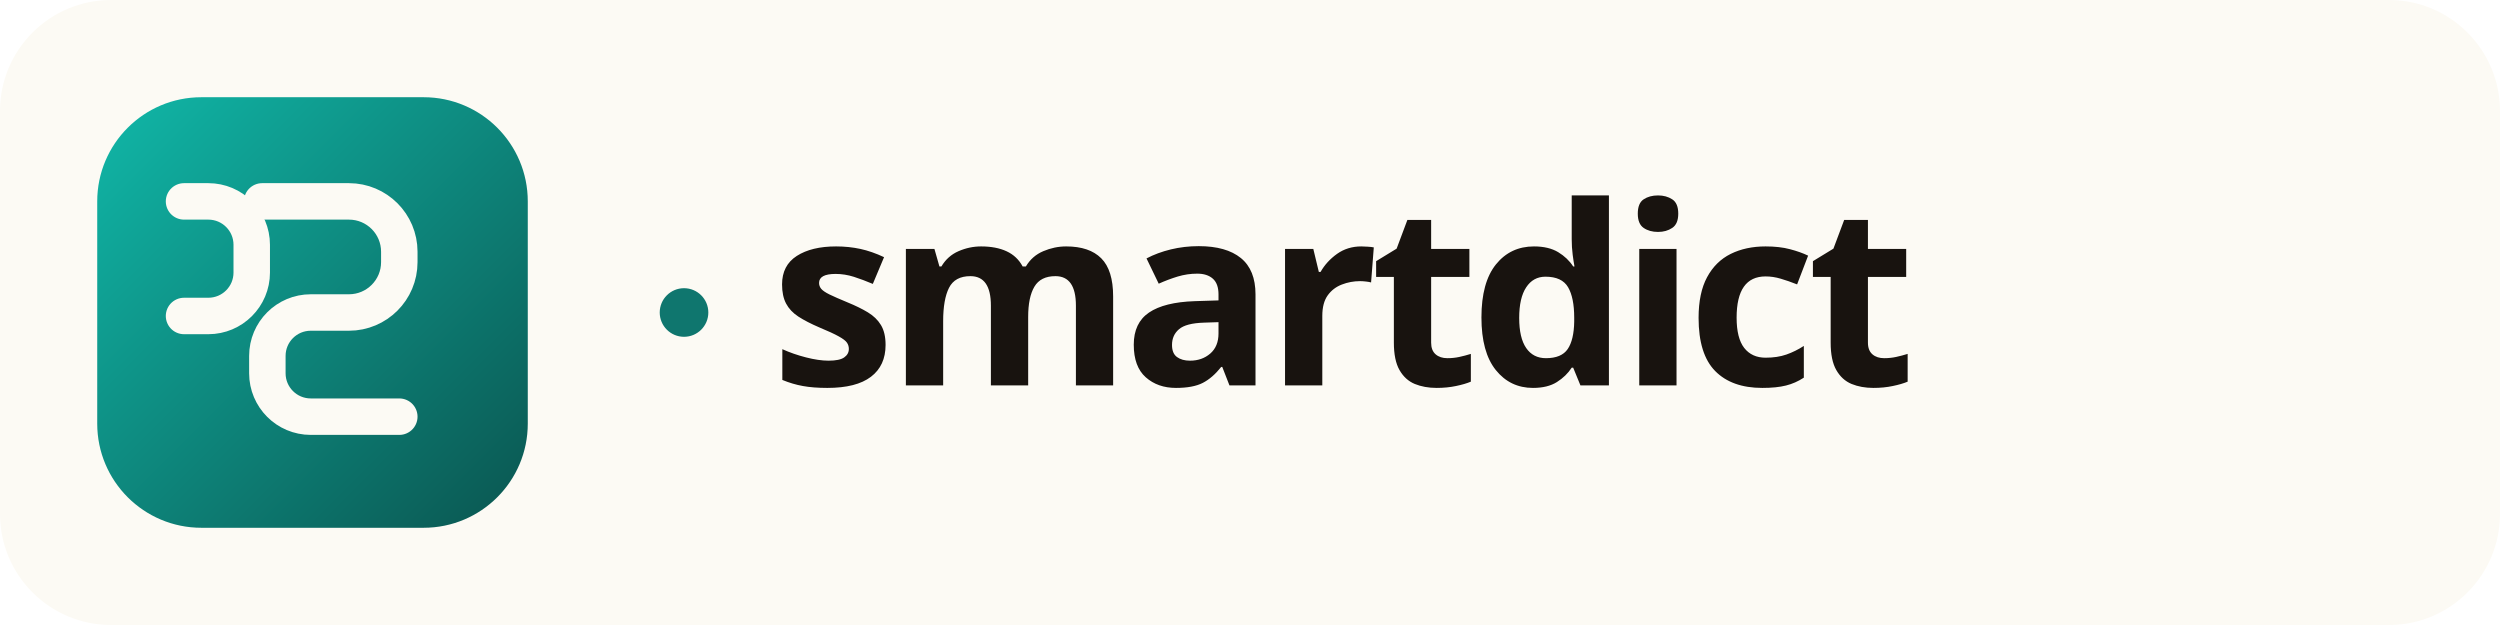
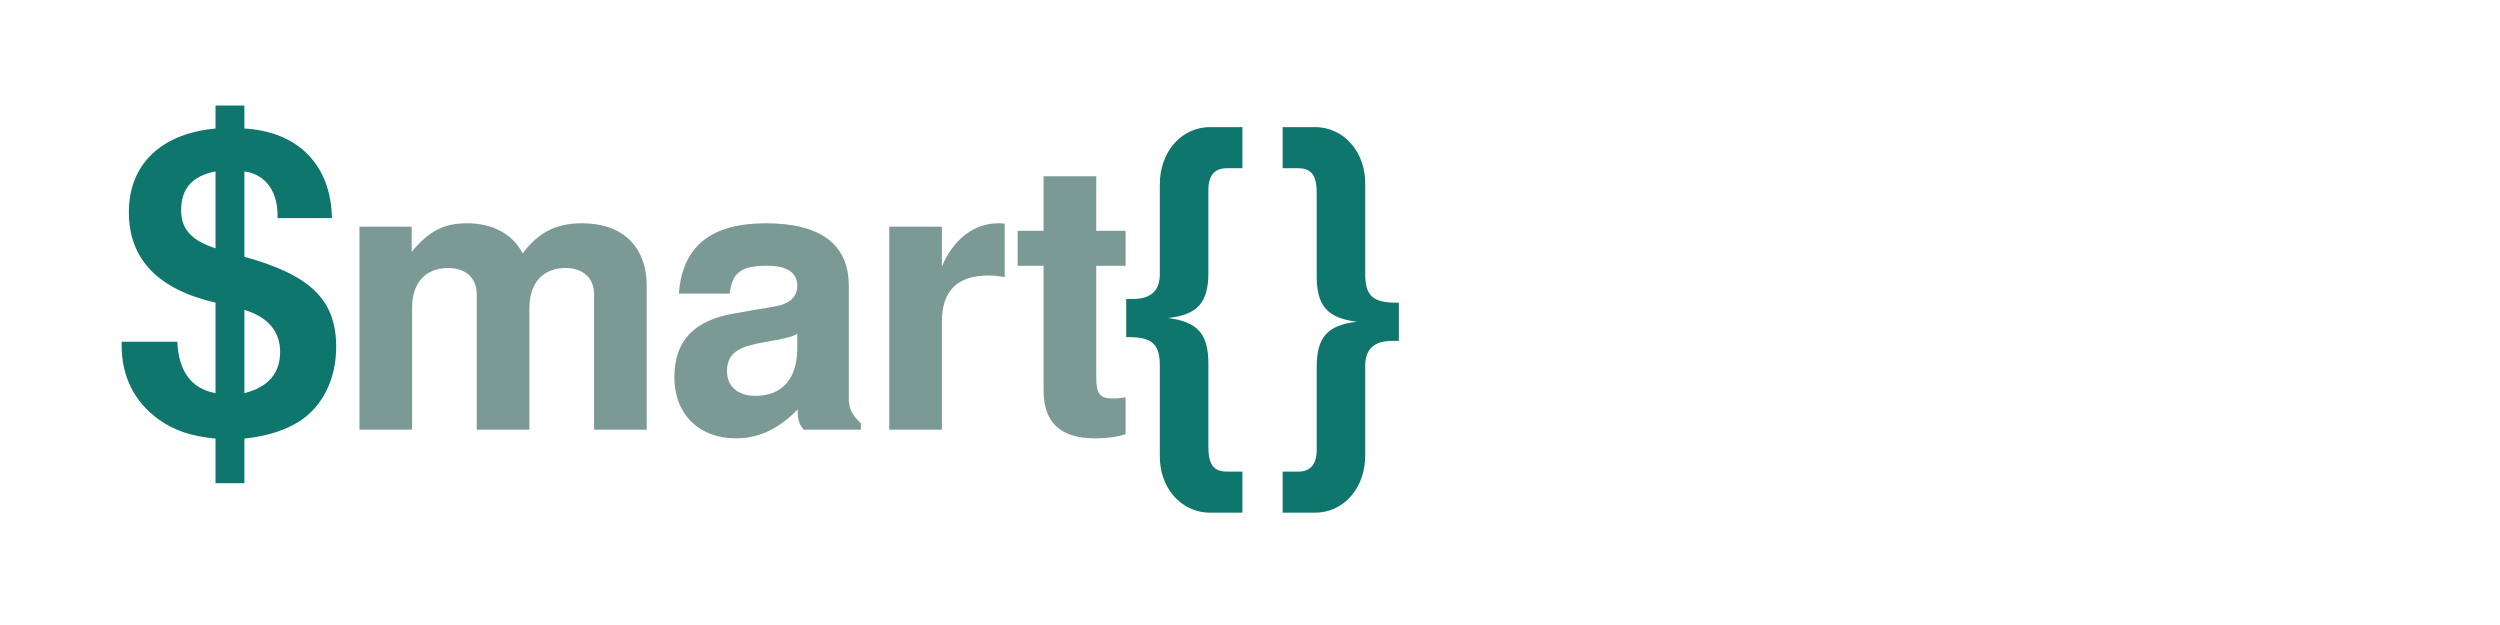
- <svg xmlns="http://www.w3.org/2000/svg" width="720" height="180" viewBox="0 0 720 180" fill="none" role="img" aria-labelledby="title desc">
-   <rect width="720" height="180" rx="32" fill="#FCFAF4" />
-   <rect x="28" y="28" width="124" height="124" rx="30" fill="url(#paint0_linear)" />
-   <path d="M75.5 58H100.5C108.508 58 115 64.492 115 72.5V75.5C115 83.508 108.508 90 100.5 90H89.5C82.596 90 77 95.596 77 102.5V107.5C77 114.404 82.596 120 89.5 120H115" stroke="#FCFAF4" stroke-width="10.5" stroke-linecap="round" />
-   <path d="M53 58H60C66.904 58 72.5 63.596 72.5 70.5V78.5C72.5 85.404 66.904 91 60 91H53" stroke="#FCFAF4" stroke-width="10.5" stroke-linecap="round" />
-   <circle cx="197" cy="90" r="7" fill="#0F766E" />
-   <text x="222" y="111" fill="#18130F" font-family="'IBM Plex Sans', 'Segoe UI', sans-serif" font-size="72" font-weight="700" letter-spacing="-2.5">smartdict</text>
-   <defs>
-     <linearGradient id="paint0_linear" x1="34" y1="34" x2="146" y2="146" gradientUnits="userSpaceOnUse">
-       <stop stop-color="#10B3A4" />
-       <stop offset="1" stop-color="#0B5A54" />
-     </linearGradient>
-   </defs>
+ <svg xmlns="http://www.w3.org/2000/svg" viewBox="0 0 1024 256" role="img" aria-labelledby="title desc">
+   <g id="wordmark">
+     <text x="46" y="176" fill="#0F766E" font-family="Helvetica, Arial, sans-serif" font-size="174" font-weight="700">$</text>
+     <text x="138" y="176" fill="#7B9A95" font-family="Helvetica, Arial, sans-serif" font-size="154" font-weight="600" letter-spacing="-3">mart</text>
+     <text x="455" y="176" fill="#0F766E" font-family="Helvetica, Arial, sans-serif" font-size="170" font-weight="700" letter-spacing="-8">{}</text>
+   </g>
</svg>
